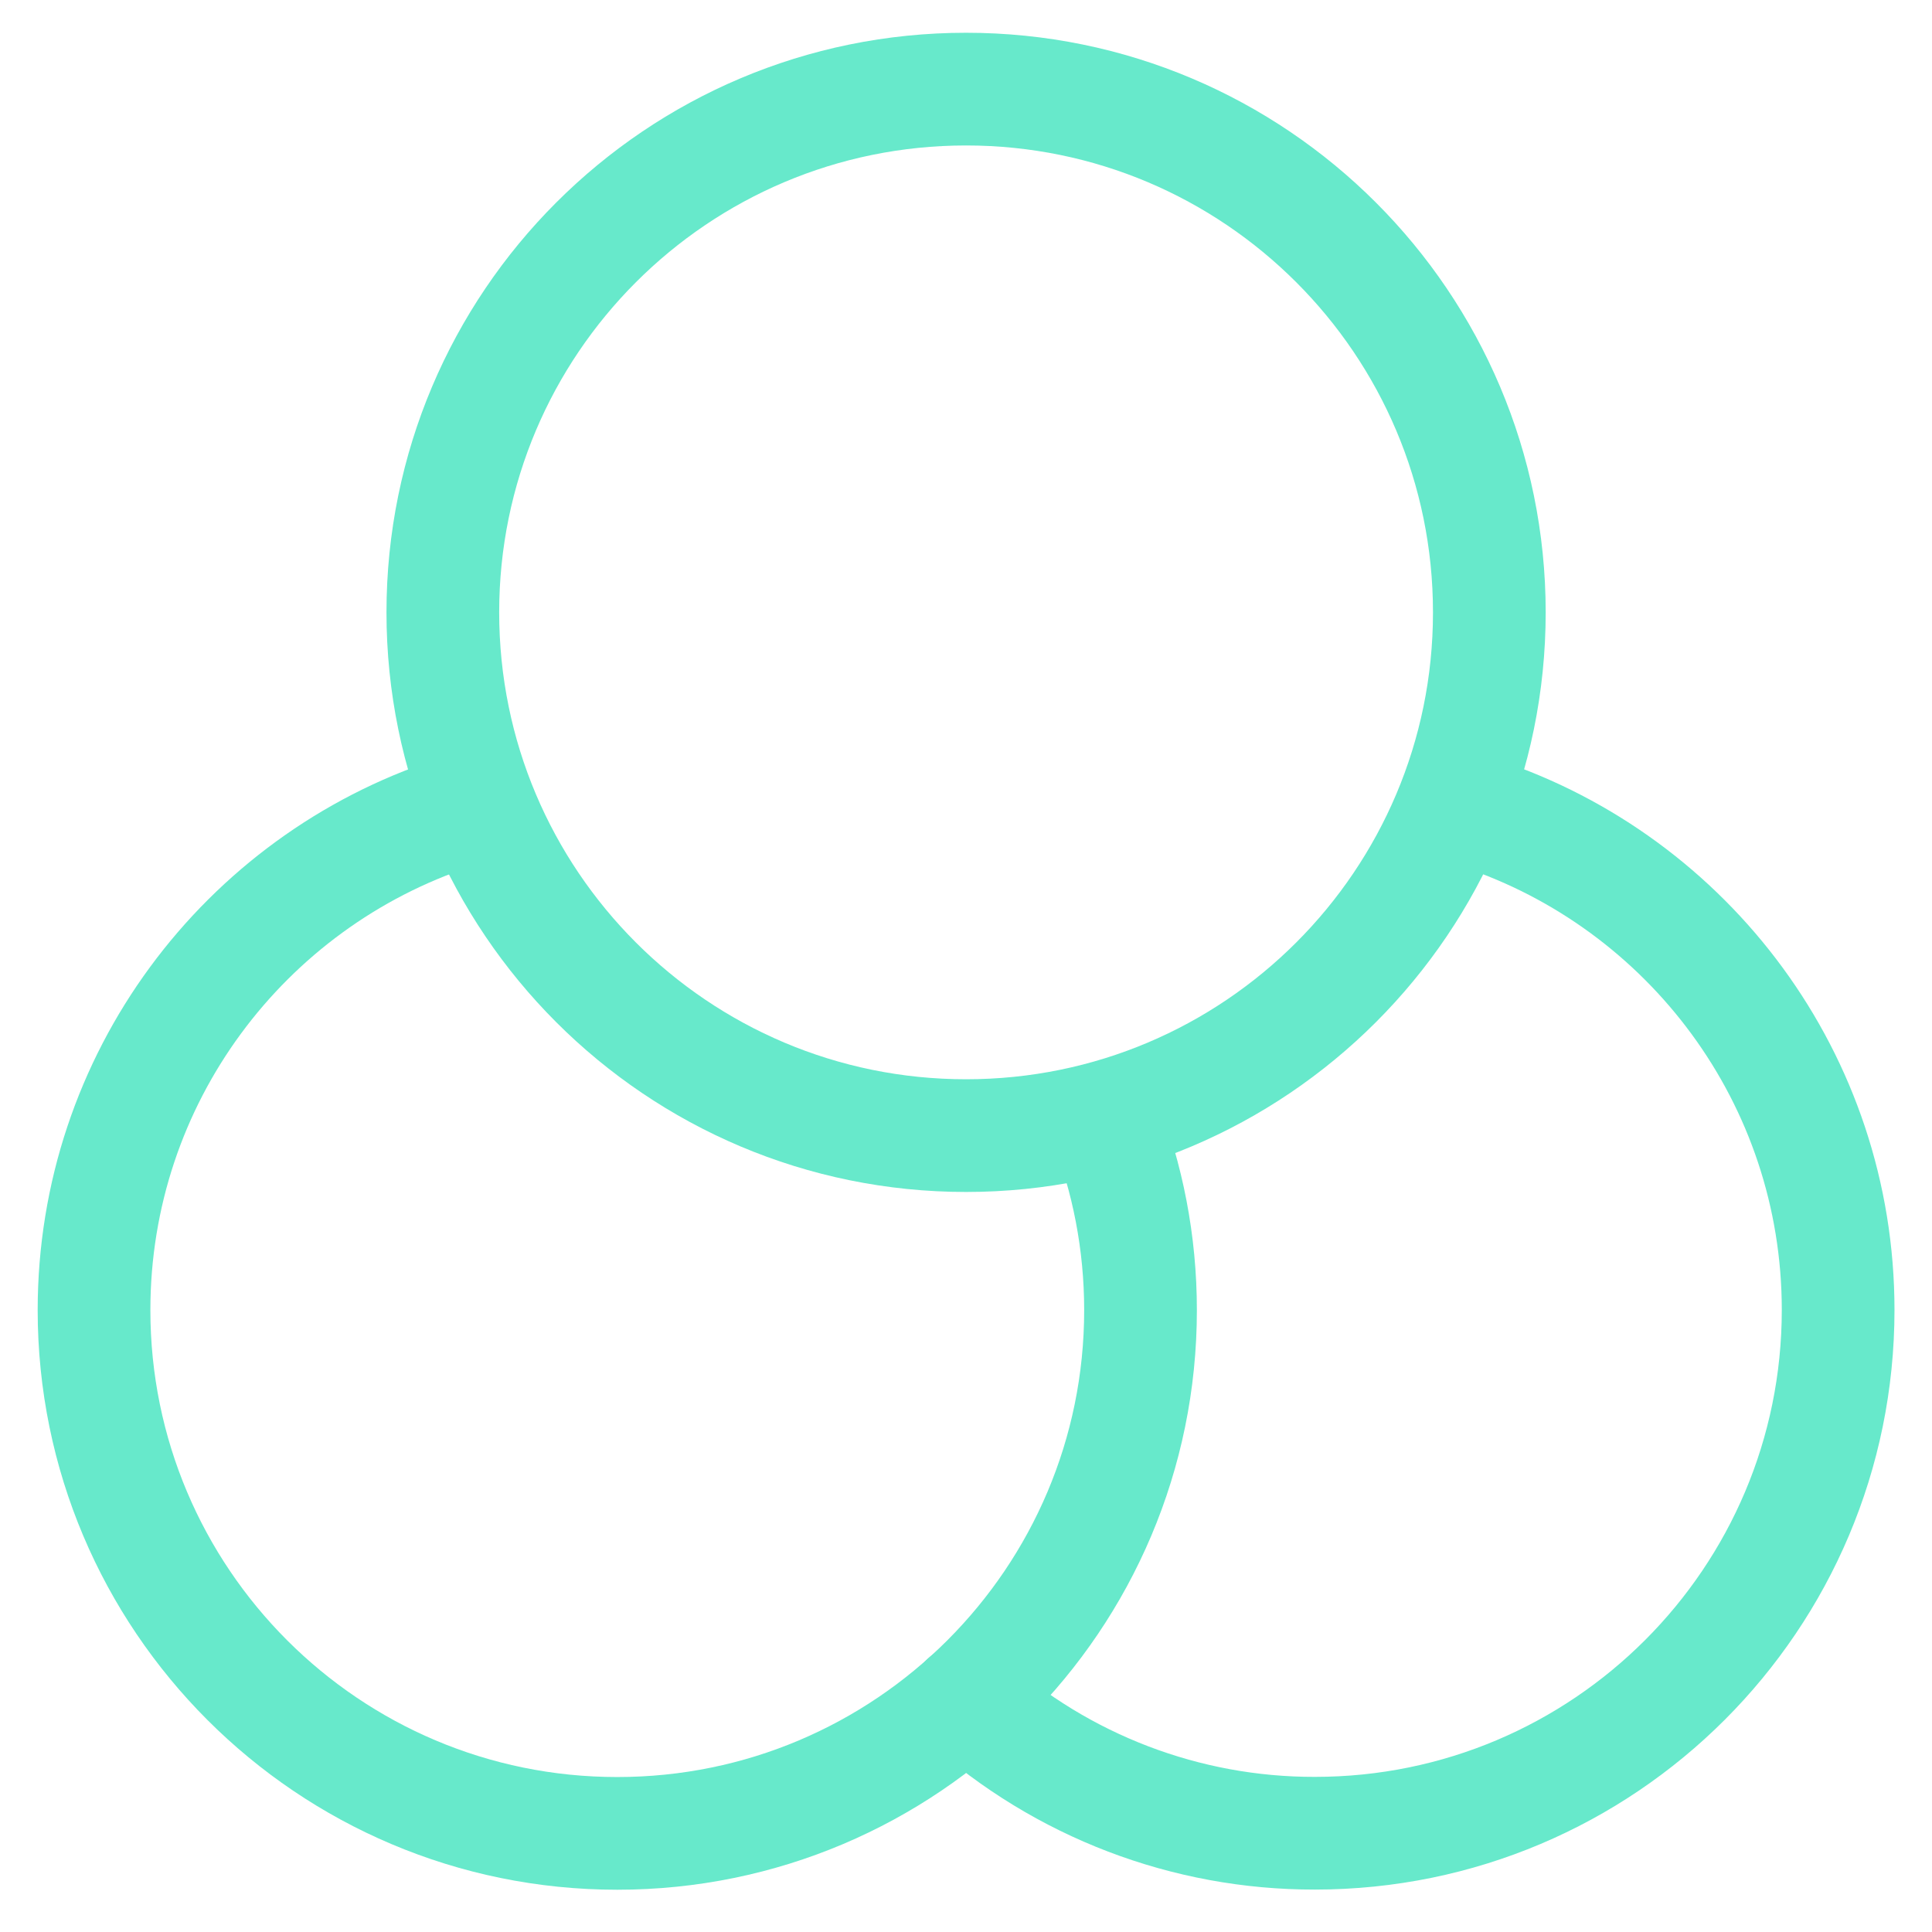
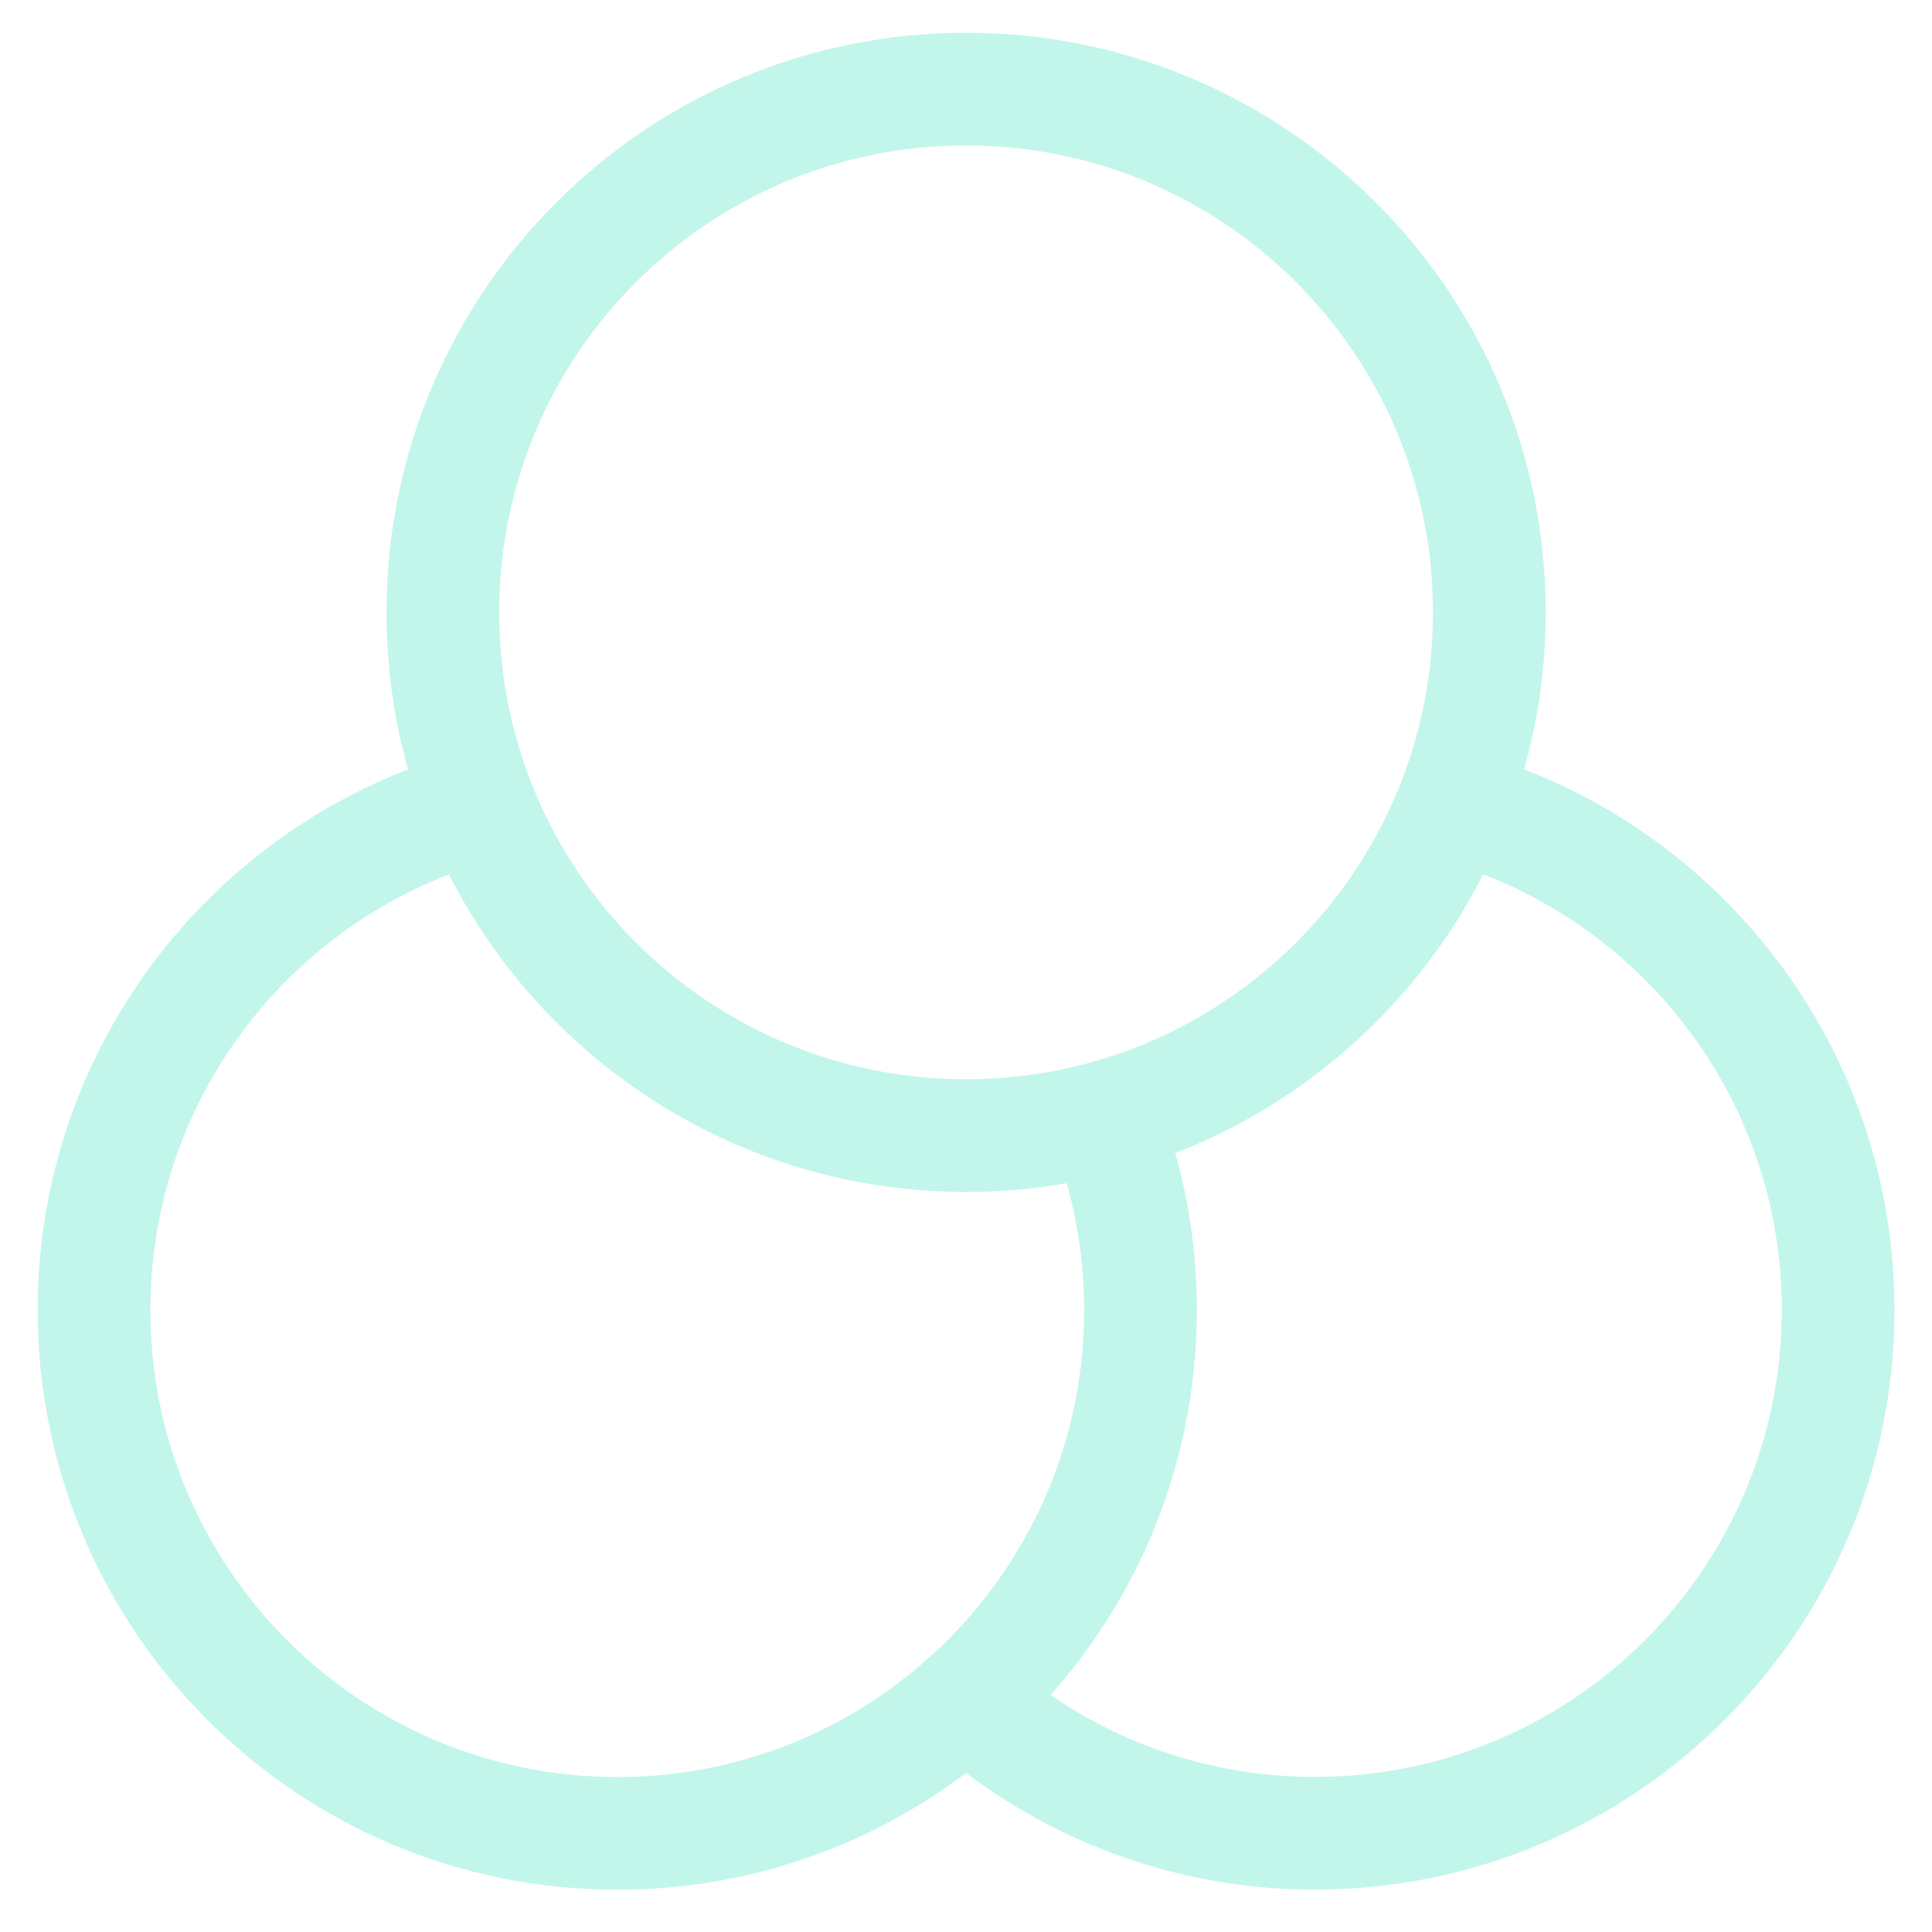
- <svg xmlns="http://www.w3.org/2000/svg" width="24" height="24" viewBox="0 0 24 24" fill="none">
+ <svg xmlns="http://www.w3.org/2000/svg" width="24" height="24" viewBox="0 0 24 24" fill="none" opacity="0.4">
  <path d="M12.001 21.118C13.191 22.186 14.735 22.776 16.334 22.773C19.924 22.773 22.834 19.863 22.834 16.273C22.834 13.402 20.972 10.965 18.39 10.105" stroke="#67E9CB" stroke-width="1.4" stroke-linecap="round" stroke-linejoin="round" />
  <path d="M13.719 13.897C14.008 14.633 14.168 15.435 14.168 16.275C14.168 19.864 11.257 22.775 7.668 22.775C4.077 22.775 1.168 19.864 1.168 16.275C1.168 13.396 3.039 10.954 5.632 10.1" stroke="#67E9CB" stroke-width="1.4" stroke-linecap="round" stroke-linejoin="round" />
  <path d="M12.001 14.107C15.59 14.107 18.501 11.197 18.501 7.607C18.501 4.017 15.59 1.107 12.001 1.107C8.411 1.107 5.501 4.017 5.501 7.607C5.501 11.197 8.411 14.107 12.001 14.107Z" stroke="#67E9CB" stroke-width="1.4" stroke-linecap="round" stroke-linejoin="round" />
</svg>
